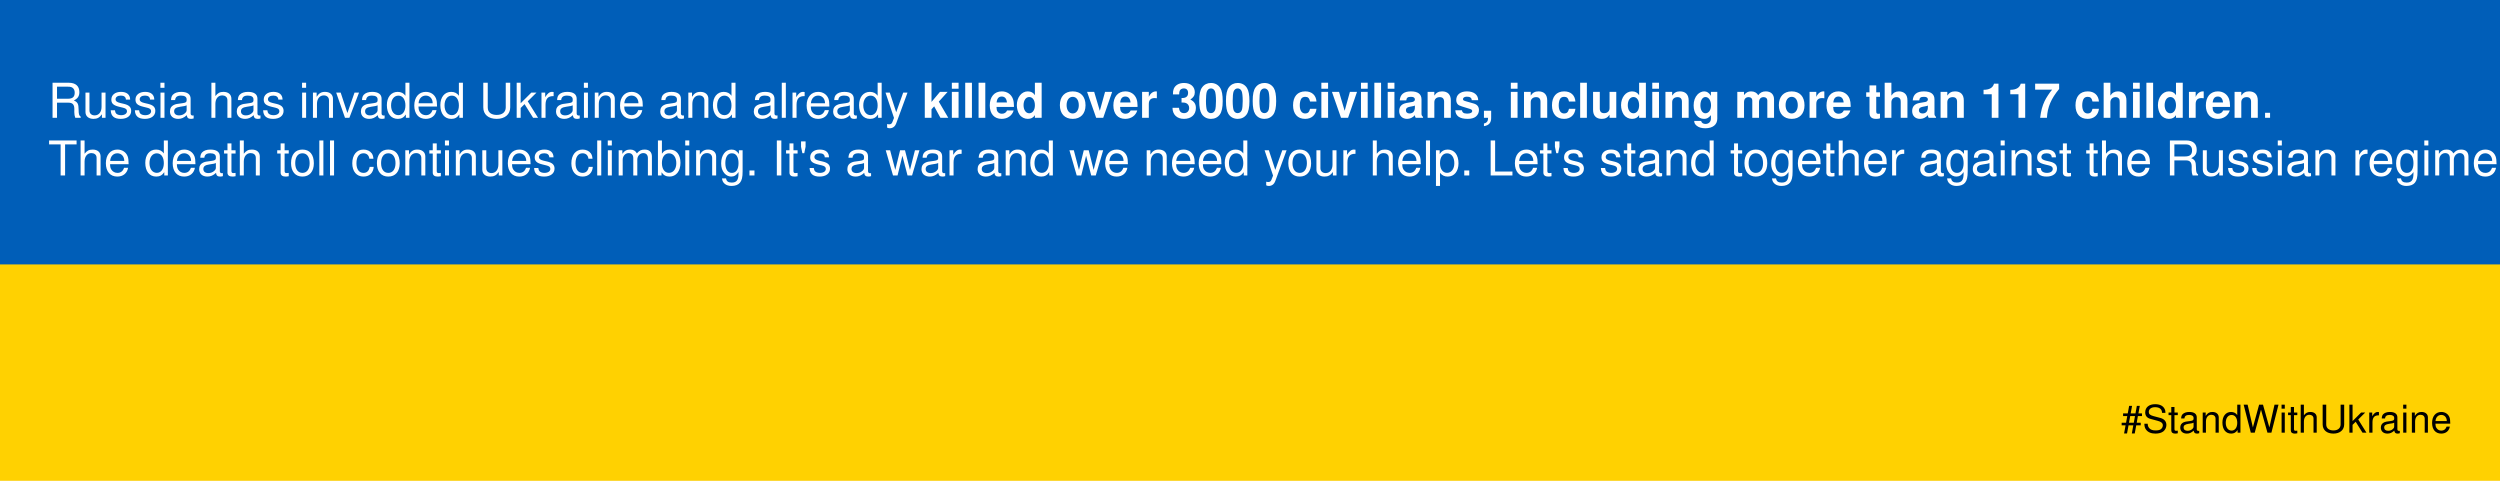
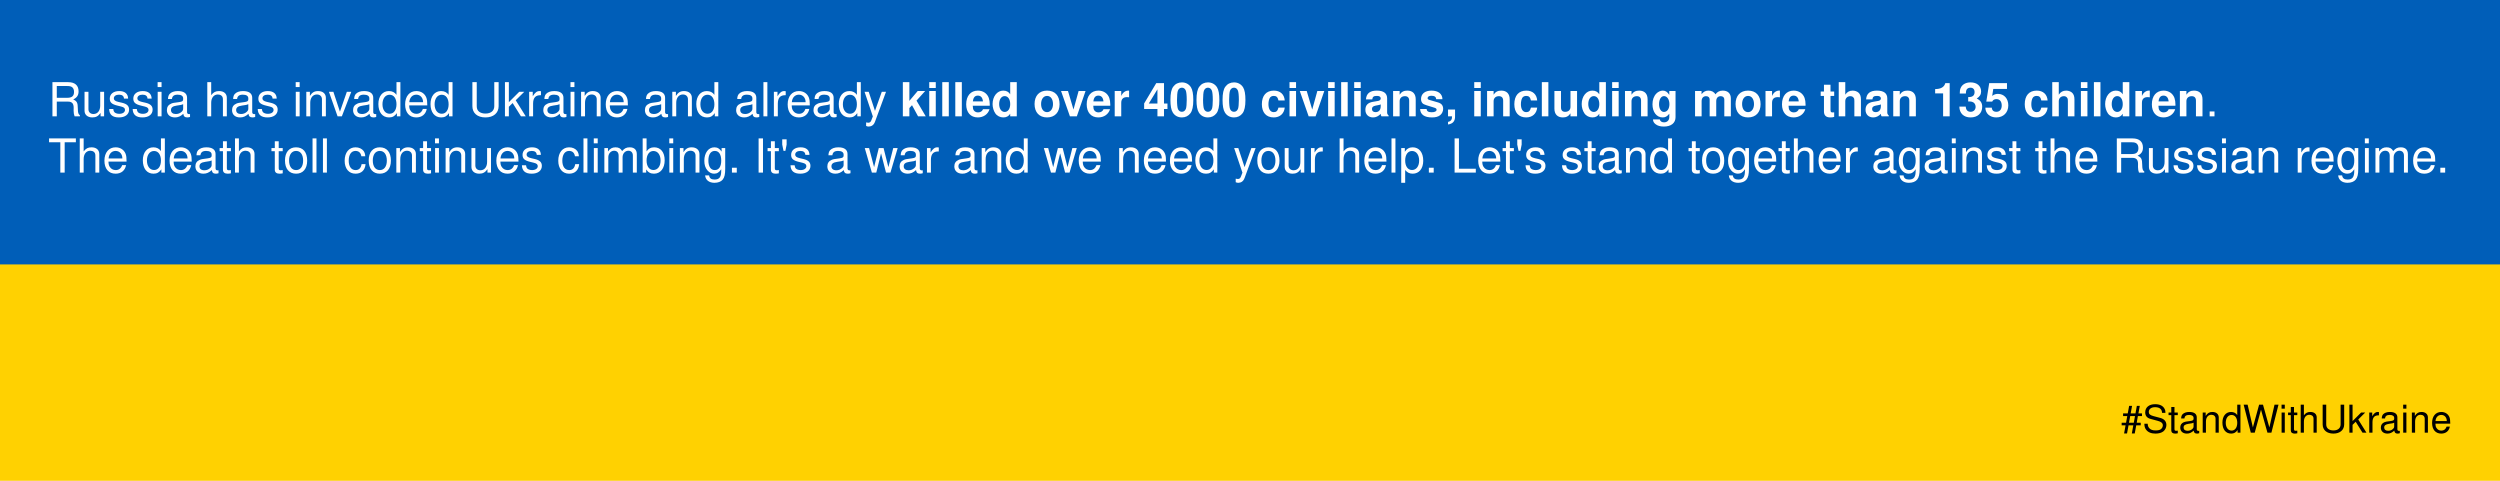
<svg xmlns="http://www.w3.org/2000/svg" viewBox="0 0 1040 200">
  <style>
@namespace svg url(http://www.w3.org/2000/svg);

svg {
  font-family: BlinkMacSystemFont, "Segoe UI", Helvetica, Arial, sans-serif, "Apple Color Emoji", "Segoe UI Emoji";
}

svg|a:link, svg|a:visited {
  cursor: pointer;
}

svg|a text {
  fill: white;
  font-size: 18px;
  font-weight: bold;
}

svg|a:hover &gt; .button, svg|a:active &gt; .button {
  fill: white;
  stroke: #24292f;
}

svg|a:hover &gt; text, svg|a:active &gt; text {
  fill: #24292f;
}

.button {
  stroke: white;
  fill: #24292f;
}

.flag-blue {
  fill: #005eb8;
}

.flag-yellow {
  fill: #ffd101;
}

.bg {
  fill: #f6f8fa;
  stroke: #d0d7de;
  stroke-width: 0.8px;
}

.message {
  fill: white;
}

.hashtag {
  font-size: 16px;
  fill: black;
}

.mobile-only {
  display: none;
}

@media (max-width: 600px) {
  svg &gt; * {
    display: none;
  }

  svg &gt; rect, .mobile, .mobile-only {
    display: inherit;
  }

  svg|a text {
    font-size: 34px;
    font-weight: bold;
  }

  .message, .hashtag {
    font-size: 30px;
  }
}
  </style>
  <rect x="0" y="0" width="100%" height="100%" class="flag-yellow" />
  <rect x="0" y="0" width="100%" height="110px" class="flag-blue" />
-   <text x="0" y="25" font-size="20" dy="0" class="message">
-     <tspan x="20" dy="1.2em">Russia has invaded Ukraine and already <tspan font-weight="bold">killed over 3000 civilians, including more than 117 children</tspan>.</tspan>
+   <text x="0" y="25" font-size="19.5" dy="0" class="message">
+     <tspan x="20" dy="1.2em">Russia has invaded Ukraine and already <tspan font-weight="bold">killed over 4000 civilians, including more than 135 children</tspan>.</tspan>
    <tspan x="20" dy="1.2em">The death toll continues climbing. It's a war and we need your help. Let's stand together against the Russian regime.</tspan>
  </text>
  <g class="mobile-only">
    <text x="0" y="25" font-size="20" dy="0" class="message">
-       <tspan x="20" dy=".6em">Russia has invaded Ukraine and already <tspan font-weight="bold">killed over 3000 civilians.</tspan>
+       <tspan x="20" dy=".6em">Russia has invaded Ukraine and already <tspan font-weight="bold">killed over 4000 civilians.</tspan>
      </tspan>
      <tspan x="20" dy="1.35em">The death toll continues climbing. It's a war and we need your help.</tspan>
    </text>
  </g>
  <text x="1020" y="180" class="hashtag mobile" text-anchor="end">
      #StandWithUkraine
  </text>
</svg>
